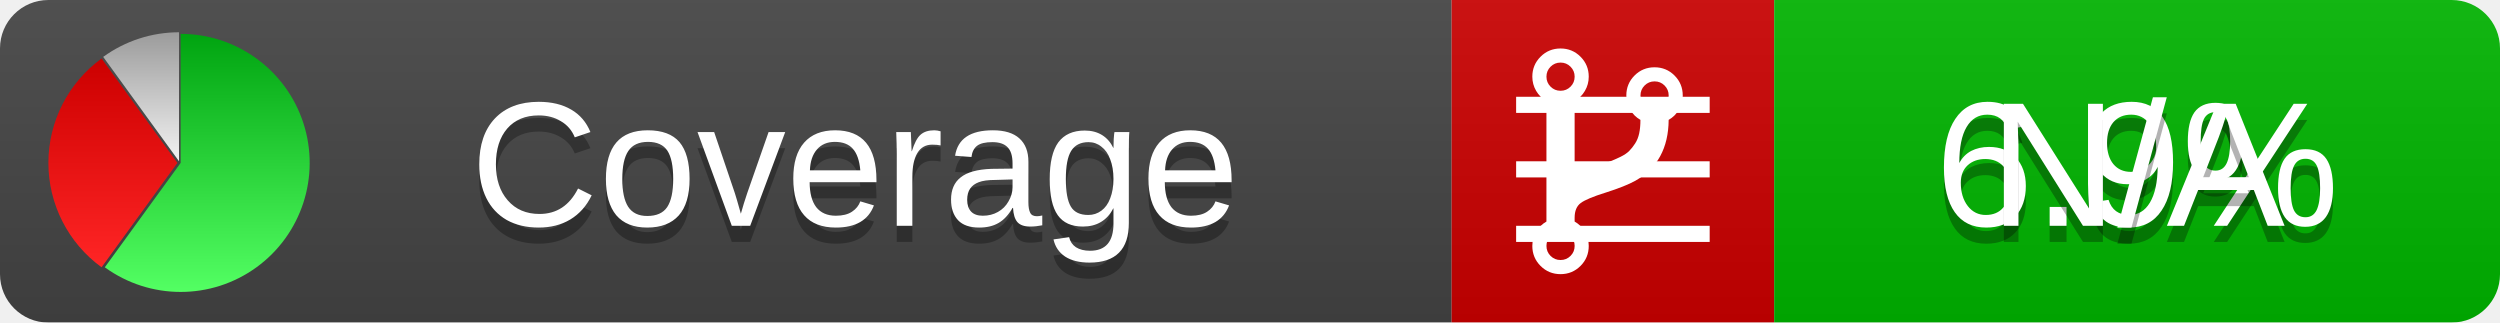
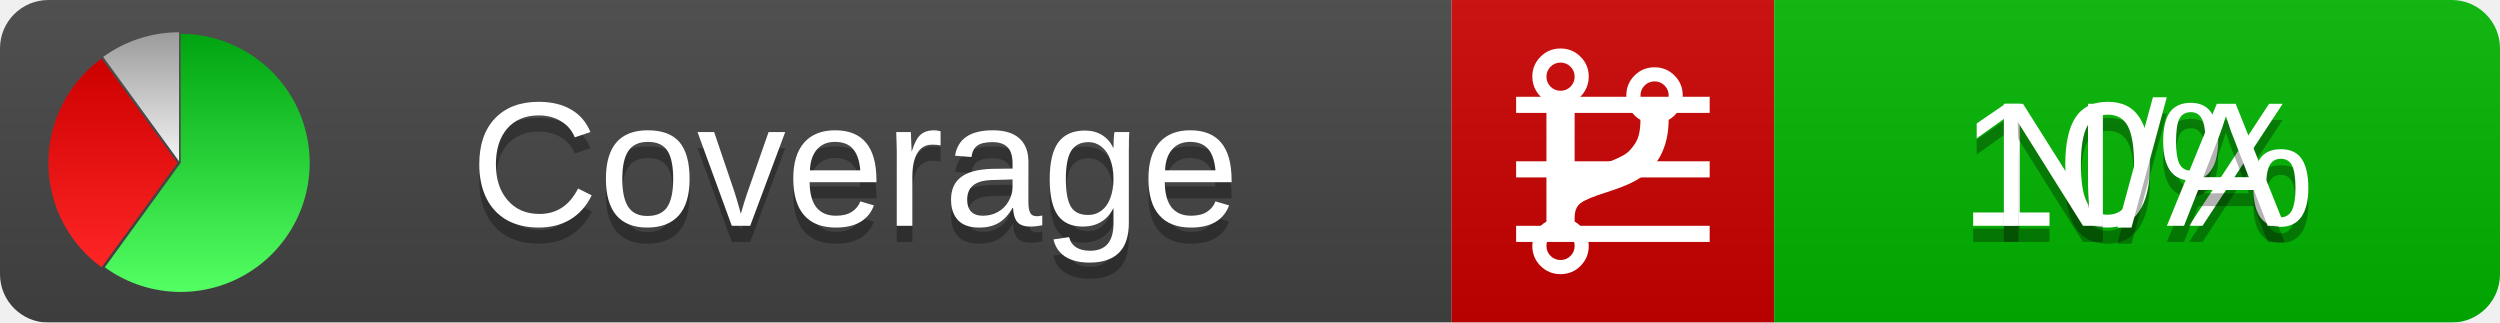
<svg xmlns="http://www.w3.org/2000/svg" xmlns:xlink="http://www.w3.org/1999/xlink" width="155" height="20">
  <style type="text/css">
          
            @keyframes fadeout {
              0 % { visibility: visible; opacity: 1; }
              40% { visibility: visible; opacity: 1; }
              50% { visibility: hidden; opacity: 0; }
              90% { visibility: hidden; opacity: 0; }
              100% { visibility: visible; opacity: 1; }
            }
            @keyframes fadein {
              0% { visibility: hidden; opacity: 0; }
              40% { visibility: hidden; opacity: 0; }
              50% { visibility: visible; opacity: 1; }
              90% { visibility: visible; opacity: 1; }
              100% { visibility: hidden; opacity: 0; }
            }
            .linecoverage {
                animation-duration: 10s;
                animation-name: fadeout;
                animation-iteration-count: infinite;
            }
            .branchcoverage {
                animation-duration: 10s;
                animation-name: fadein;
                animation-iteration-count: infinite;
            }
          
    </style>
  <defs>
    <linearGradient id="gradient" x2="0" y2="100%">
      <stop offset="0" stop-color="#bbb" stop-opacity=".1" />
      <stop offset="1" stop-opacity=".1" />
    </linearGradient>
    <linearGradient id="green" x2="0" y2="100%">
      <stop offset="0" stop-color="#00A410" />
      <stop offset="1" stop-color="#53FF63" />
    </linearGradient>
    <linearGradient id="red" x2="0" y2="100%">
      <stop offset="0" stop-color="#C00" />
      <stop offset="1" stop-color="#FF2525" />
    </linearGradient>
    <linearGradient id="gray" x2="0" y2="100%">
      <stop offset="0" stop-color="#9B9B9B" />
      <stop offset="1" stop-color="#F3F3F3" />
    </linearGradient>
    <mask id="mask">
      <rect width="155" height="20" rx="3" fill="#fff" />
    </mask>
    <g id="icon">
      <path style="fill:url(#green);" d="M205,202.5 l0,-200 a200,200 0 1,1 -117.558,361.803 z" />
      <path style="fill:url(#red);" d="M200,202.5 l-117.558,161.803 a200,200 0 0,1 0,-323.607 z" />
      <path style="fill:url(#gray);" d="M202.5,200 l-117.558,-161.803 a200,200 0 0,1 117.558,-38.196 z" />
    </g>
  </defs>
  <g mask="url(#mask)">
    <rect x="0" y="0" width="90" height="20" fill="#444" />
    <rect x="90" y="0" width="20" height="20" fill="#c00" />
    <rect x="110" y="0" width="45" height="20" fill="#00B600" />
    <rect x="0" y="0" width="155" height="20" fill="url(#gradient)" />
  </g>
  <g>
    <path class="linecoverage" stroke="#fff" d="M94 6.5 h12 M94 10.5 h12 M94 14.5 h12" />
    <path class="branchcoverage" fill="#fff" d="m 97.628,15.247 q 0,-0.364 -0.255,-0.619 -0.255,-0.255 -0.619,-0.255 -0.364,0 -0.619,0.255 -0.255,0.255 -0.255,0.619 0,0.364 0.255,0.619 0.255,0.255 0.619,0.255 0.364,0 0.619,-0.255 0.255,-0.255 0.255,-0.619 z m 0,-10.493 q 0,-0.364 -0.255,-0.619 -0.255,-0.255 -0.619,-0.255 -0.364,0 -0.619,0.255 -0.255,0.255 -0.255,0.619 0,0.364 0.255,0.619 0.255,0.255 0.619,0.255 0.364,0 0.619,-0.255 0.255,-0.255 0.255,-0.619 z m 5.83,1.166 q 0,-0.364 -0.255,-0.619 -0.255,-0.255 -0.619,-0.255 -0.364,0 -0.619,0.255 -0.255,0.255 -0.255,0.619 0,0.364 0.255,0.619 0.255,0.255 0.619,0.255 0.364,0 0.619,-0.255 0.255,-0.255 0.255,-0.619 z m 0.874,0 q 0,0.474 -0.237,0.879 -0.237,0.405 -0.638,0.633 -0.018,2.614 -2.059,3.771 -0.619,0.346 -1.849,0.738 -1.166,0.364 -1.544,0.647 -0.378,0.282 -0.378,0.911 l 0,0.237 q 0.401,0.228 0.638,0.633 0.237,0.405 0.237,0.879 0,0.729 -0.51,1.239 -0.51,0.51 -1.239,0.51 -0.729,0 -1.239,-0.51 -0.51,-0.51 -0.51,-1.239 0,-0.474 0.237,-0.879 0.237,-0.405 0.638,-0.633 l 0,-7.469 q -0.401,-0.228 -0.638,-0.633 -0.237,-0.405 -0.237,-0.879 0,-0.729 0.51,-1.239 0.51,-0.51 1.239,-0.51 0.729,0 1.239,0.51 0.51,0.51 0.51,1.239 0,0.474 -0.237,0.879 -0.237,0.405 -0.638,0.633 l 0,4.527 q 0.492,-0.237 1.403,-0.519 0.501,-0.155 0.797,-0.269 0.296,-0.114 0.642,-0.282 0.346,-0.169 0.537,-0.36 0.191,-0.191 0.369,-0.465 0.178,-0.273 0.255,-0.633 0.077,-0.36 0.077,-0.833 -0.401,-0.228 -0.638,-0.633 -0.237,-0.405 -0.237,-0.879 0,-0.729 0.51,-1.239 0.51,-0.51 1.239,-0.51 0.729,0 1.239,0.51 0.51,0.51 0.51,1.239 z" />
  </g>
  <g fill="#fff" text-anchor="middle" font-family="Verdana,Arial,Geneva,sans-serif" font-size="11">
    <a xlink:href="https://github.com/danielpalme/ReportGenerator" target="_top">
      <use xlink:href="#icon" transform="translate(3,2) scale(.04)" />
    </a>
    <text x="53" y="15" fill="#010101" fill-opacity=".3">Coverage</text>
    <text x="53" y="14" fill="#fff">Coverage</text>
-     <text class="linecoverage" x="132.5" y="15" fill="#010101" fill-opacity=".3">6.9%</text>
-     <text class="linecoverage" x="132.5" y="14">6.9%</text>
+     <text class="linecoverage" x="132.5" y="15" fill="#010101" fill-opacity=".3">10%</text>
+     <text class="linecoverage" x="132.5" y="14">10%</text>
    <text class="branchcoverage" x="132.5" y="15" fill="#010101" fill-opacity=".3">N/A</text>
    <text class="branchcoverage" x="132.5" y="14">N/A</text>
  </g>
  <g>
    <rect class="linecoverage" x="90" y="0" width="65" height="20" fill-opacity="0" />
    <rect class="branchcoverage" x="90" y="0" width="65" height="20" fill-opacity="0" />
  </g>
</svg>
